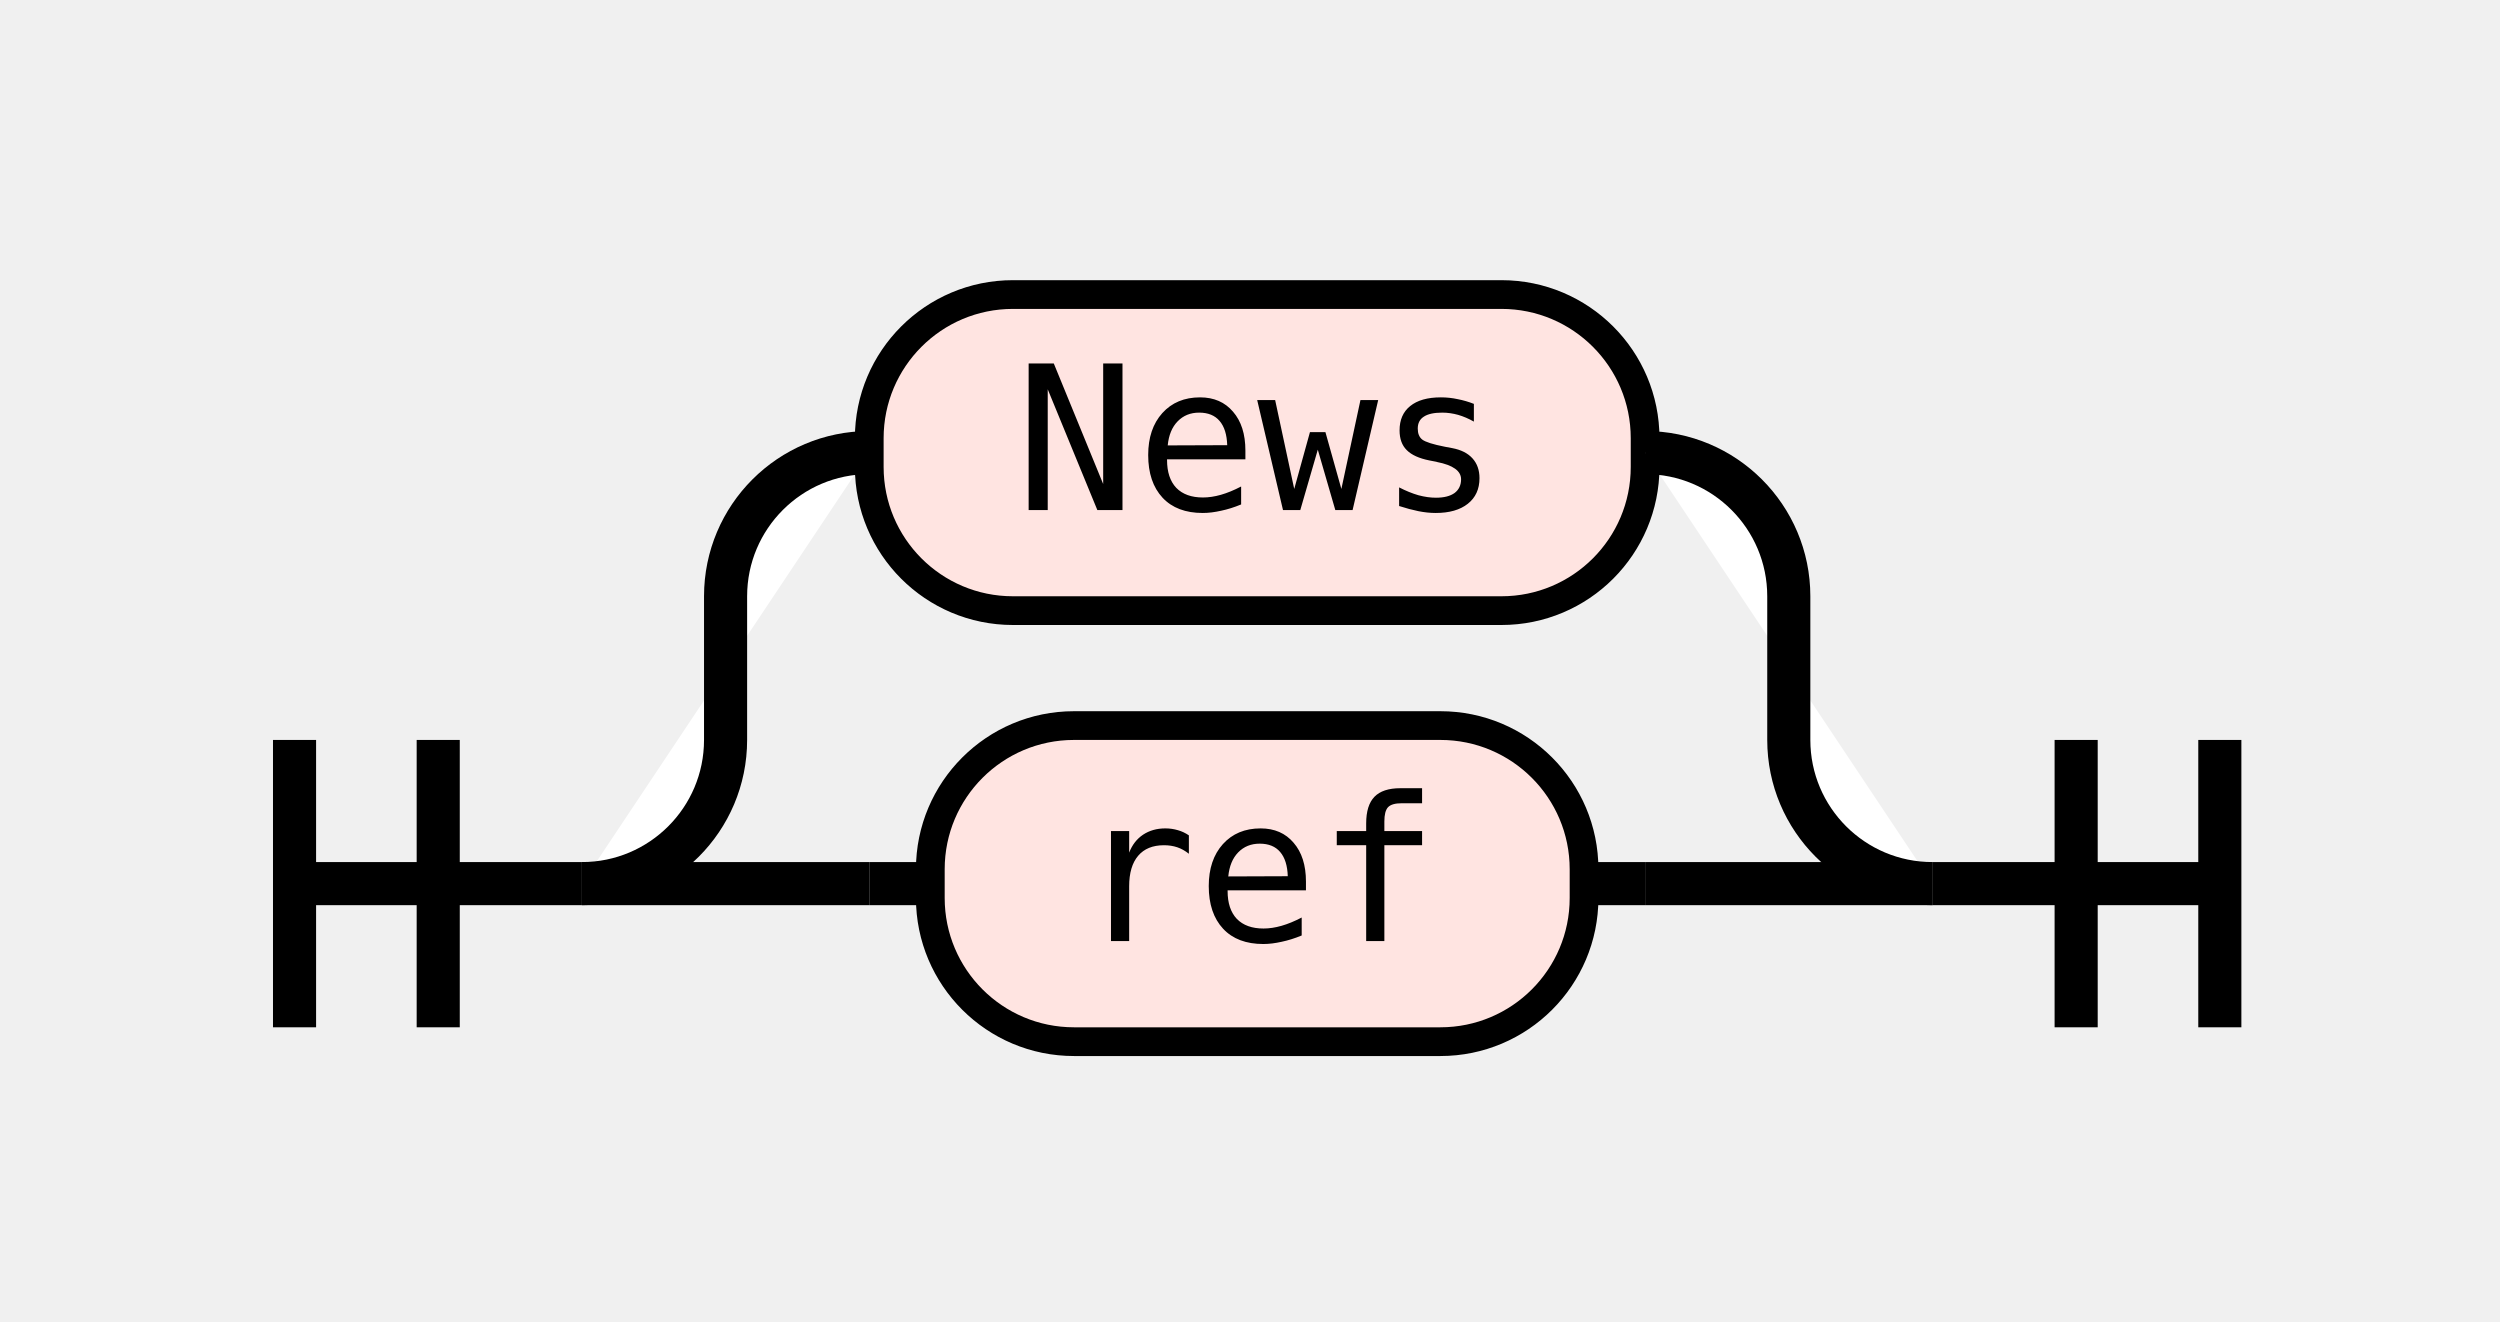
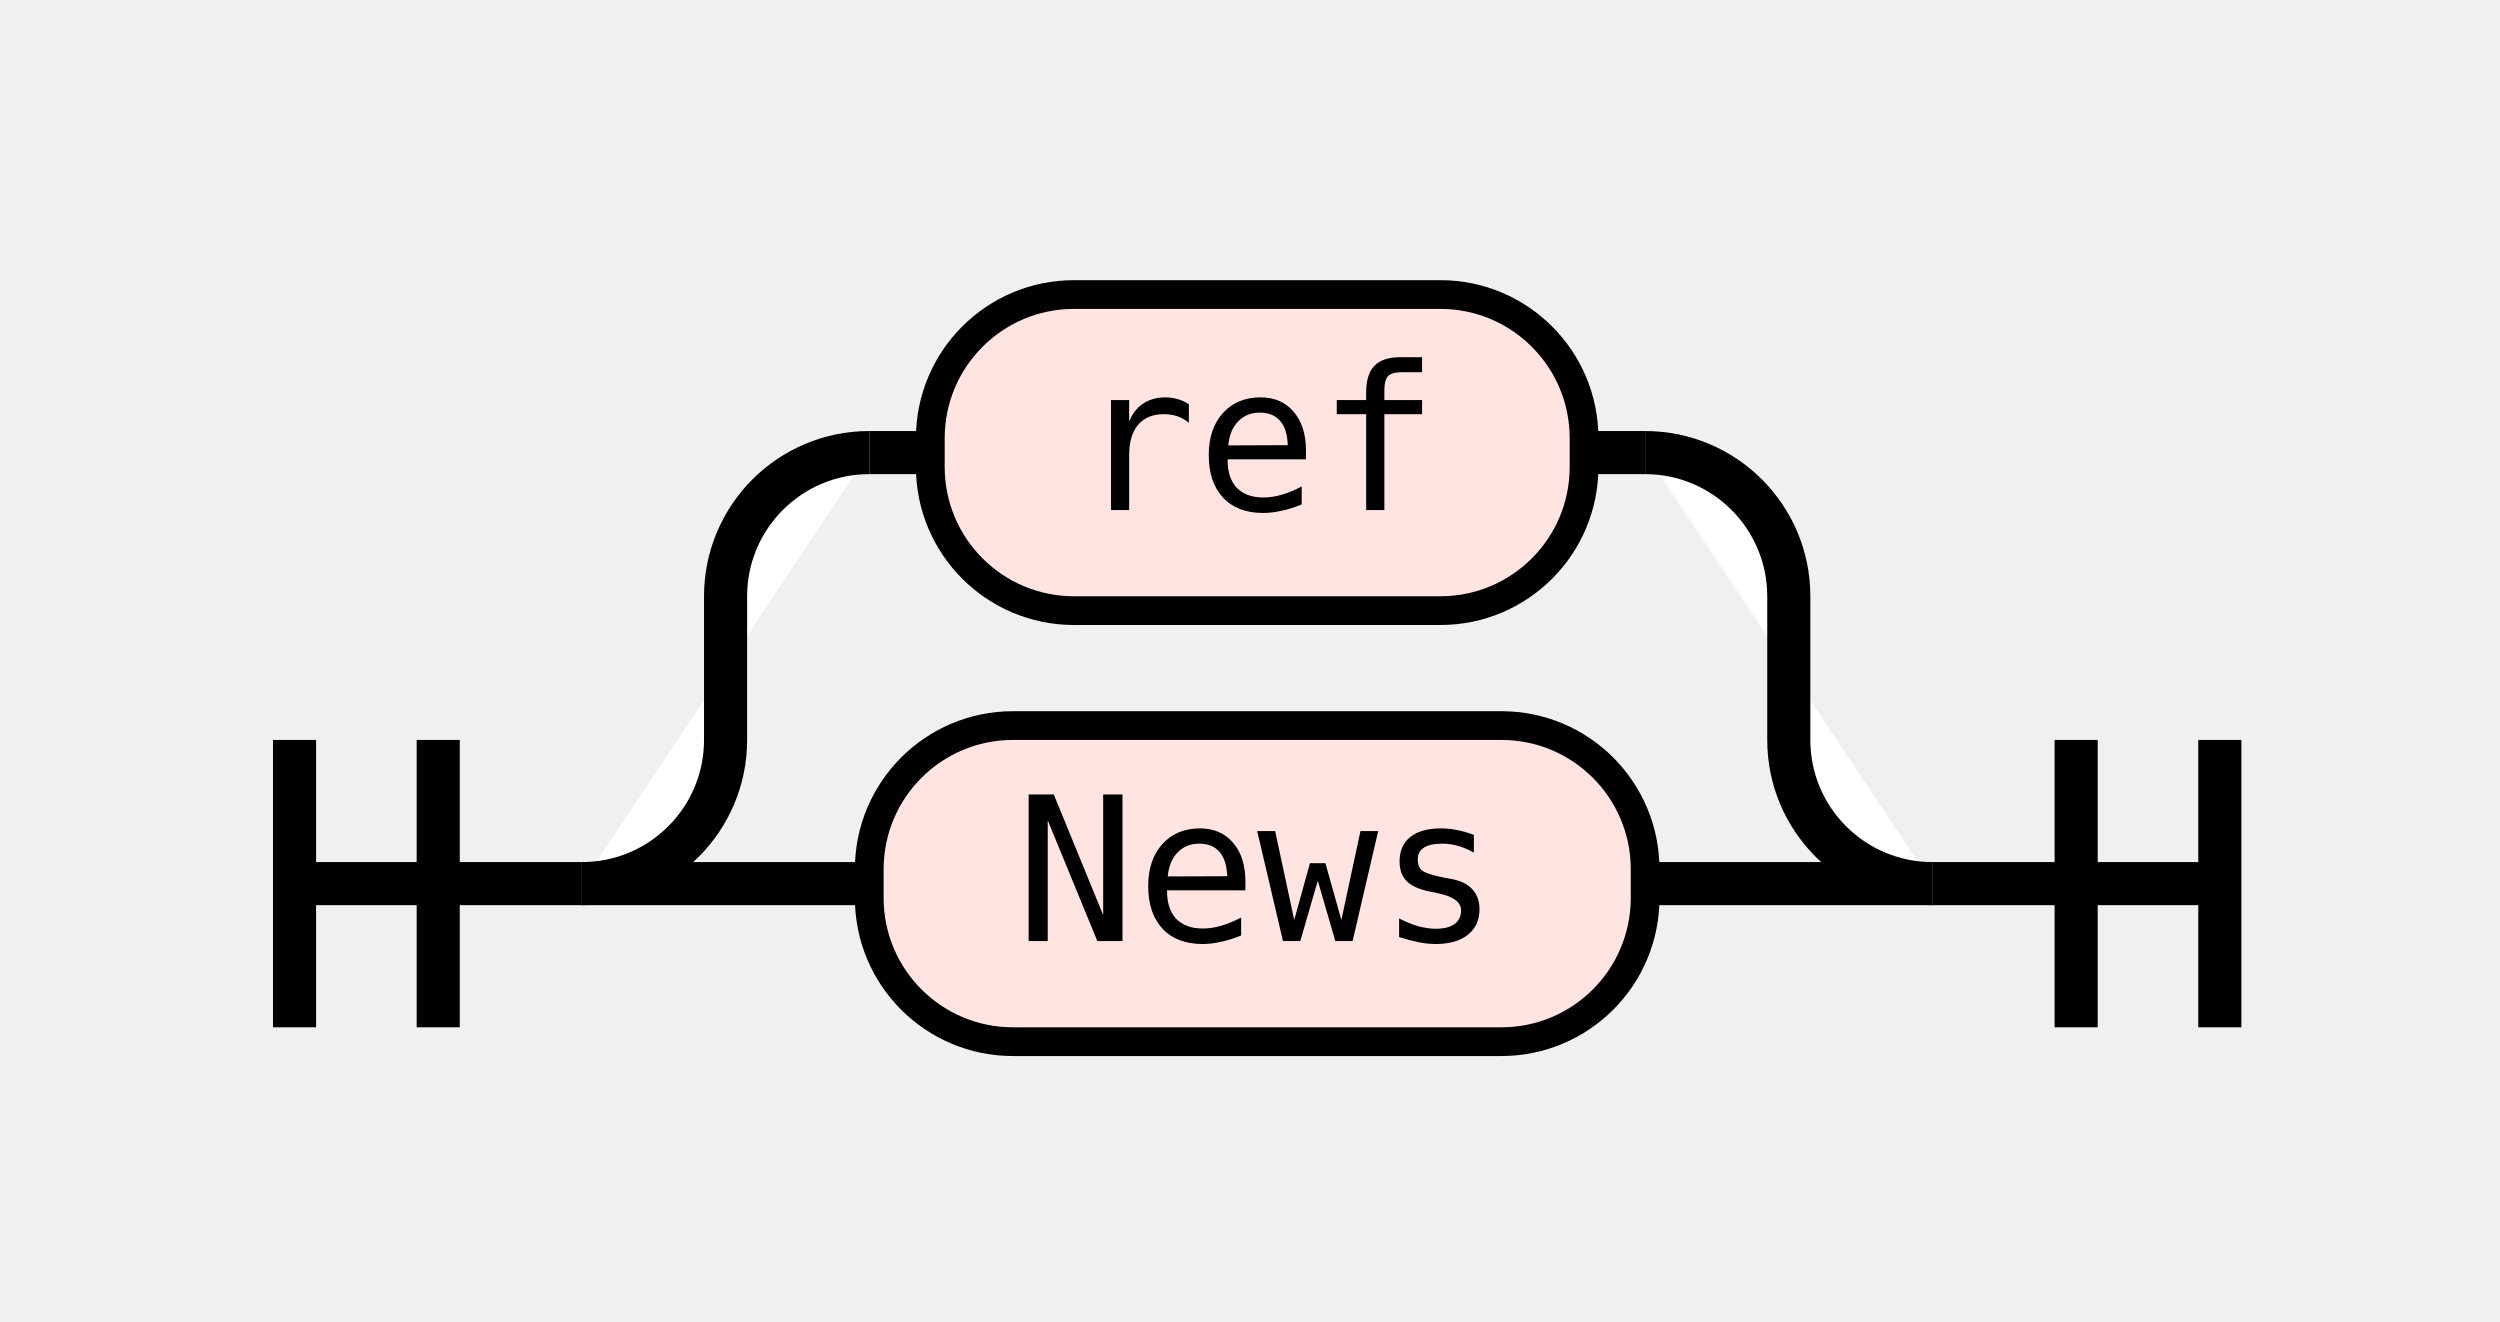
<svg xmlns="http://www.w3.org/2000/svg" class="railroad-diagram" height="92" viewBox="0 0 174.0 92" width="174.0">
  <g transform="translate(.5 .5)">
    <style>/*  */
    svg.railroad-diagram {
    }
    svg.railroad-diagram path {
        stroke-width:3;
        stroke:black;
        fill:white;
    }
    svg.railroad-diagram text {
        font:14px "Fira Mono", monospace;
        text-anchor:middle;
    }
    svg.railroad-diagram text.label{
        text-anchor:start;
    }
    svg.railroad-diagram text.comment{
        font:italic 12px "Fira Mono", monospace;
    }
    svg.railroad-diagram rect{
        stroke-width:2;
        stroke:black;
        fill:mistyrose;
    }

/*  */
</style>
    <g>
      <path d="M20 51v20m10 -20v20m-10 -10h20" />
    </g>
    <g>
      <path d="M40 61h0.0" />
      <path d="M134.0 61h0.0" />
      <path d="M40.0 61a10 10 0 0 0 10 -10v-10a10 10 0 0 1 10 -10" />
      <g>
-         <path d="M60.0 31h0.0" />
-         <path d="M114.0 31h0.0" />
+         <path d="M60.0 31h4.25" />
+         <path d="M109.75 31h4.25" />
        <g class="terminal">
-           <path d="M60.0 31h0.0" />
-           <path d="M114.0 31h0.0" />
-           <rect height="22" rx="10" ry="10" width="54.0" x="60.0" y="20" />
-           <text x="87.0" y="35">News</text>
+           <path d="M64.25 31h0.0" />
+           <path d="M109.75 31h0.0" />
+           <rect height="22" rx="10" ry="10" width="45.5" x="64.25" y="20" />
+           <text x="87.0" y="35">ref</text>
        </g>
      </g>
      <path d="M114.0 31a10 10 0 0 1 10 10v10a10 10 0 0 0 10 10" />
      <path d="M40.0 61h20" />
      <g>
-         <path d="M60.0 61h4.25" />
-         <path d="M109.75 61h4.25" />
+         <path d="M60.0 61h0.0" />
+         <path d="M114.0 61h0.0" />
        <g class="terminal">
-           <path d="M64.25 61h0.0" />
-           <path d="M109.75 61h0.0" />
-           <rect height="22" rx="10" ry="10" width="45.5" x="64.25" y="50" />
-           <text x="87.0" y="65">ref</text>
+           <path d="M60.0 61h0.0" />
+           <path d="M114.0 61h0.0" />
+           <rect height="22" rx="10" ry="10" width="54.0" x="60.0" y="50" />
+           <text x="87.0" y="65">News</text>
        </g>
      </g>
      <path d="M114.0 61h20" />
    </g>
    <path d="M 134.0 61 h 20 m -10 -10 v 20 m 10 -20 v 20" />
  </g>
</svg>
